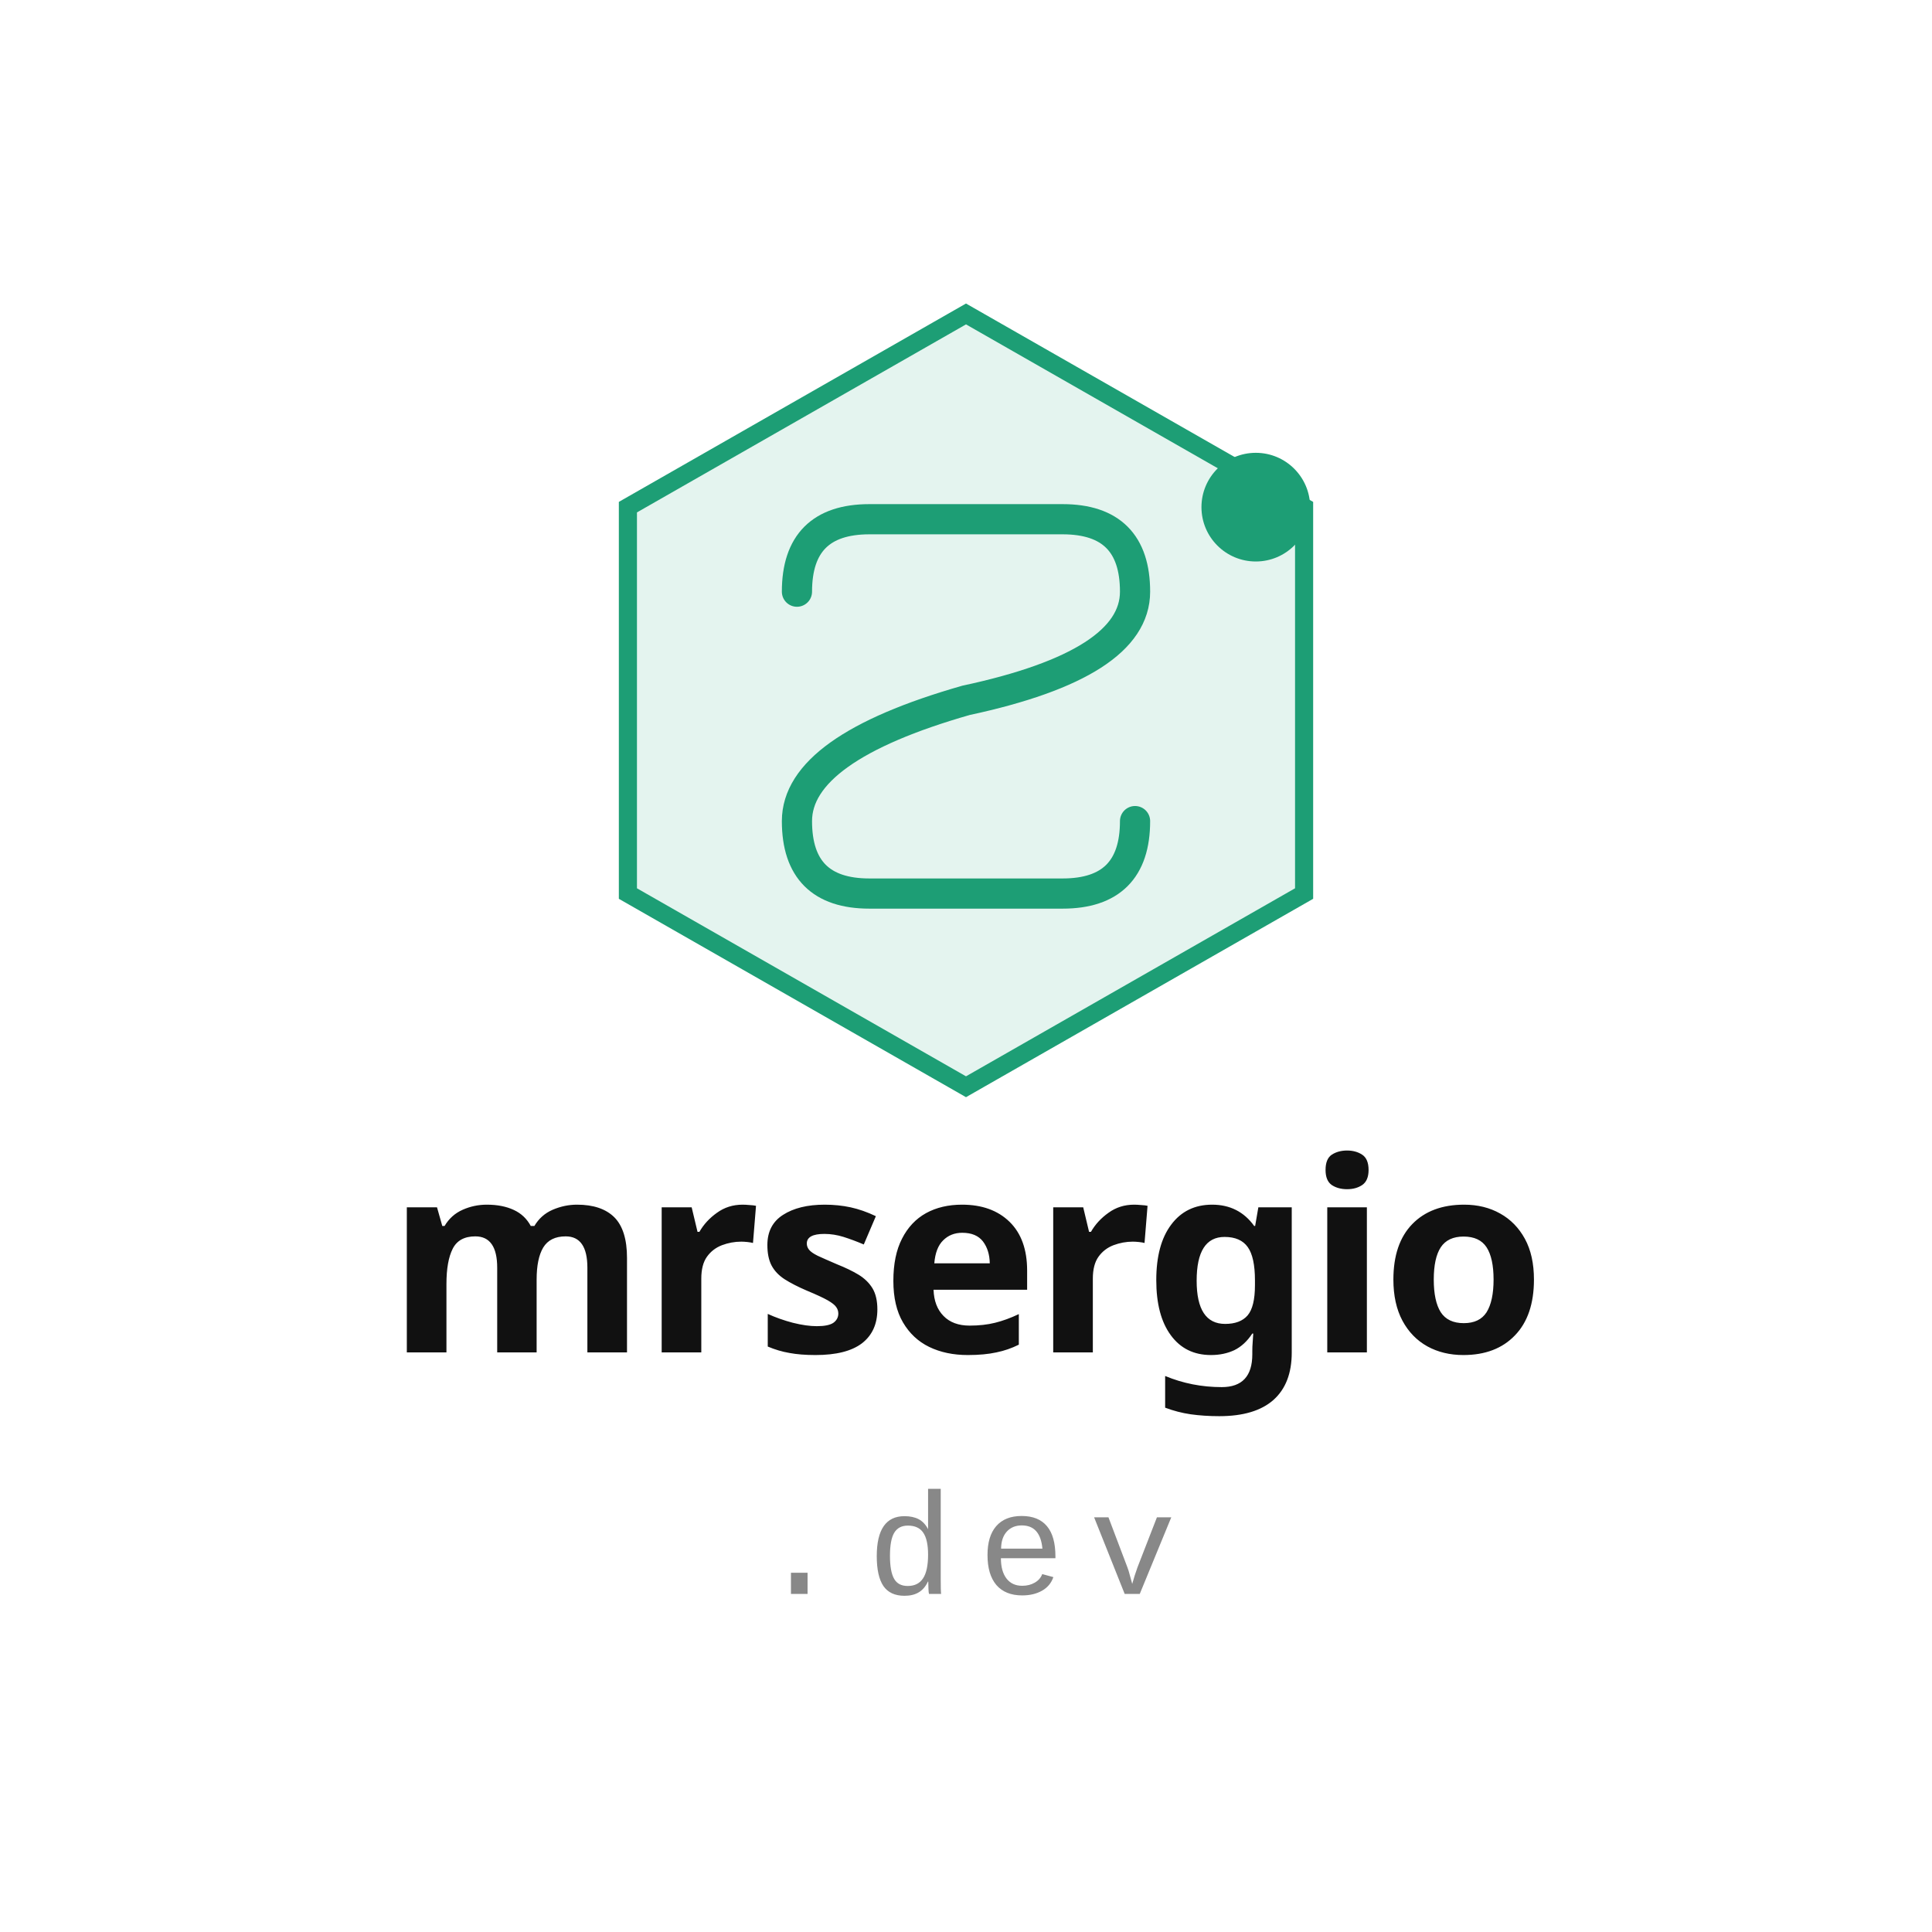
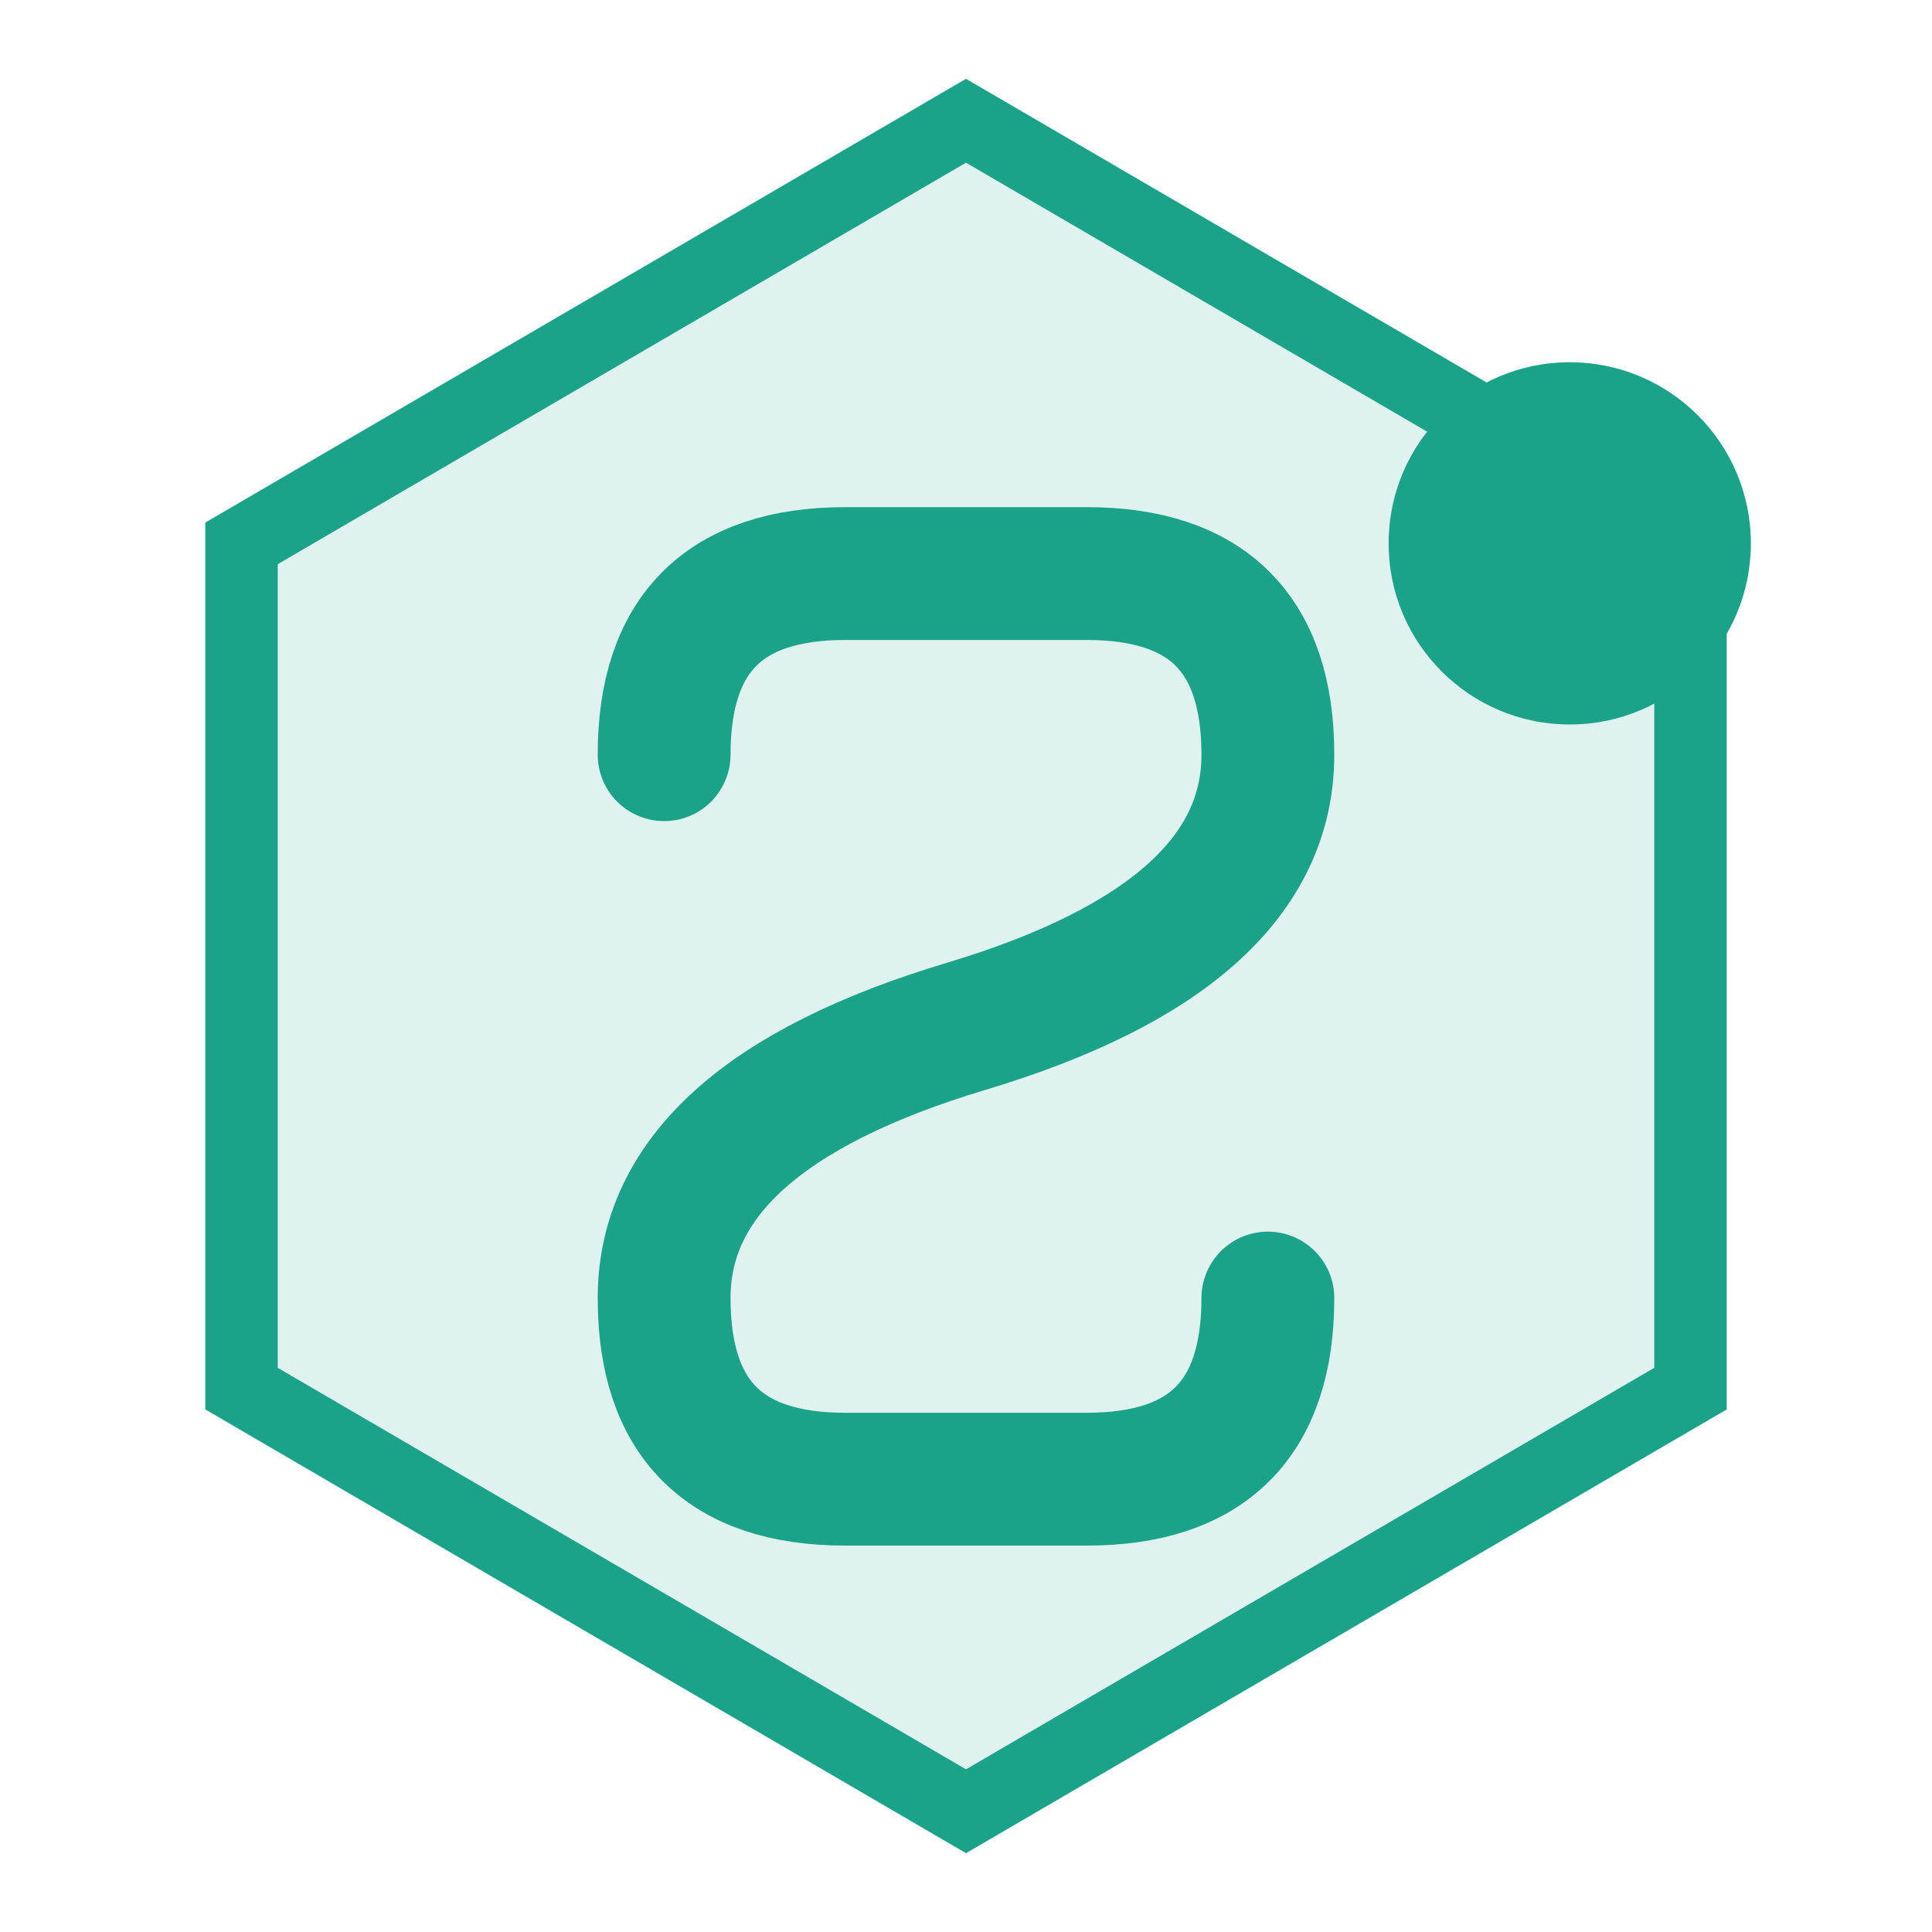
- <svg xmlns="http://www.w3.org/2000/svg" width="166" height="166" viewBox="0 0 160 120" fill="none">
-   <polygon points="80,6 108,22 108,54 80,70 52,54 52,22" fill="#1D9E75" opacity="0.12" />
-   <polygon points="80,6 108,22 108,54 80,70 52,54 52,22" fill="none" stroke="#1D9E75" stroke-width="1.5" />
-   <path d="M66 29 Q66 23 72 23 L88 23 Q94 23 94 29 Q94 35 80 38 Q66 42 66 48 Q66 54 72 54 L88 54 Q94 54 94 48" stroke="#1D9E75" stroke-width="2.5" stroke-linecap="round" fill="none" />
-   <circle cx="104" cy="22" r="4.5" fill="#1D9E75" />
-   <text x="80" y="92" font-family="'Syne', 'Arial Black', sans-serif" font-weight="800" font-size="22" fill="#111111" letter-spacing="-0.5" text-anchor="middle">mrsergio</text>
-   <text x="80" y="112" font-family="'Space Mono', 'Courier New', monospace" font-size="12" fill="#888888" letter-spacing="2" text-anchor="middle">.dev</text>
+ <svg xmlns="http://www.w3.org/2000/svg" width="32" height="32" viewBox="0 0 32 32" fill="none">
+   <polygon points="16,2 28,9 28,23 16,30 4,23 4,9" fill="#1aa389" fill-opacity="0.14" stroke="#1aa389" stroke-width="1.2" />
+   <path d="M11 12.5Q11 9.5 14 9.5H18Q21 9.5 21 12.5Q21 15.5 16 17Q11 18.5 11 21.5Q11 24.5 14 24.5H18Q21 24.5 21 21.5" stroke="#1aa389" stroke-width="2.2" stroke-linecap="round" fill="none" />
+   <circle cx="26" cy="9" r="3" fill="#1aa389" />
</svg>
